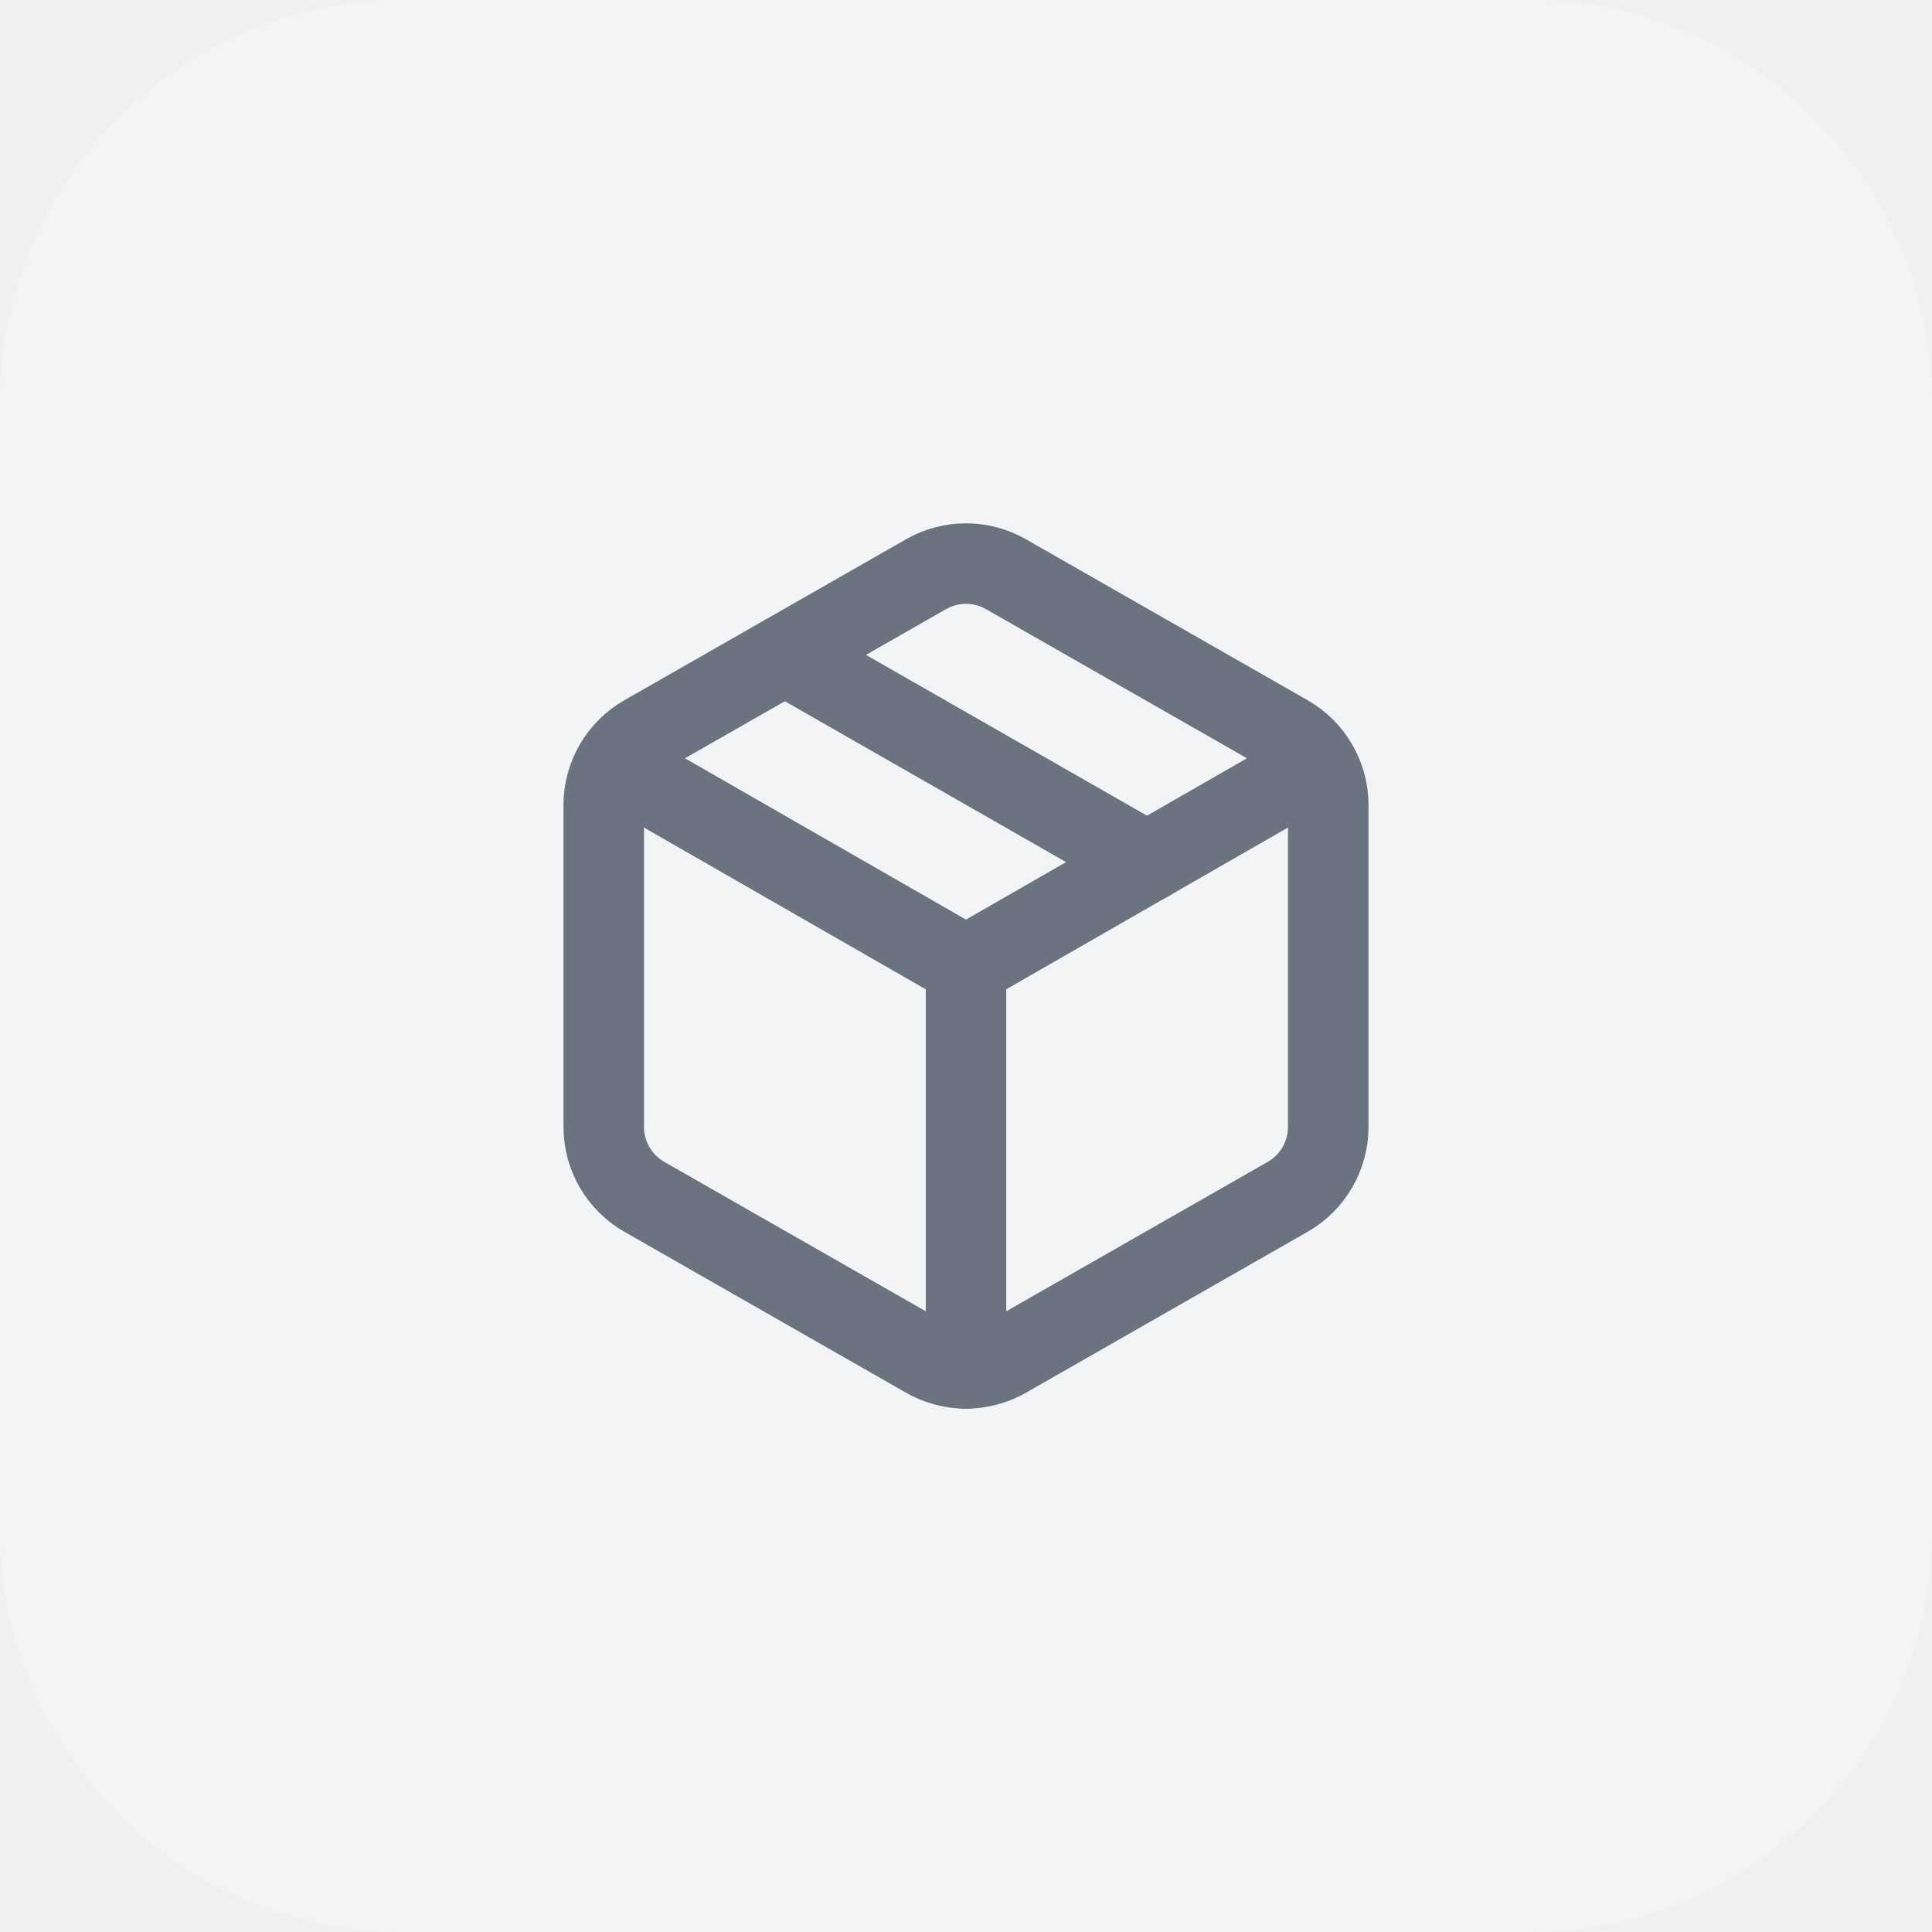
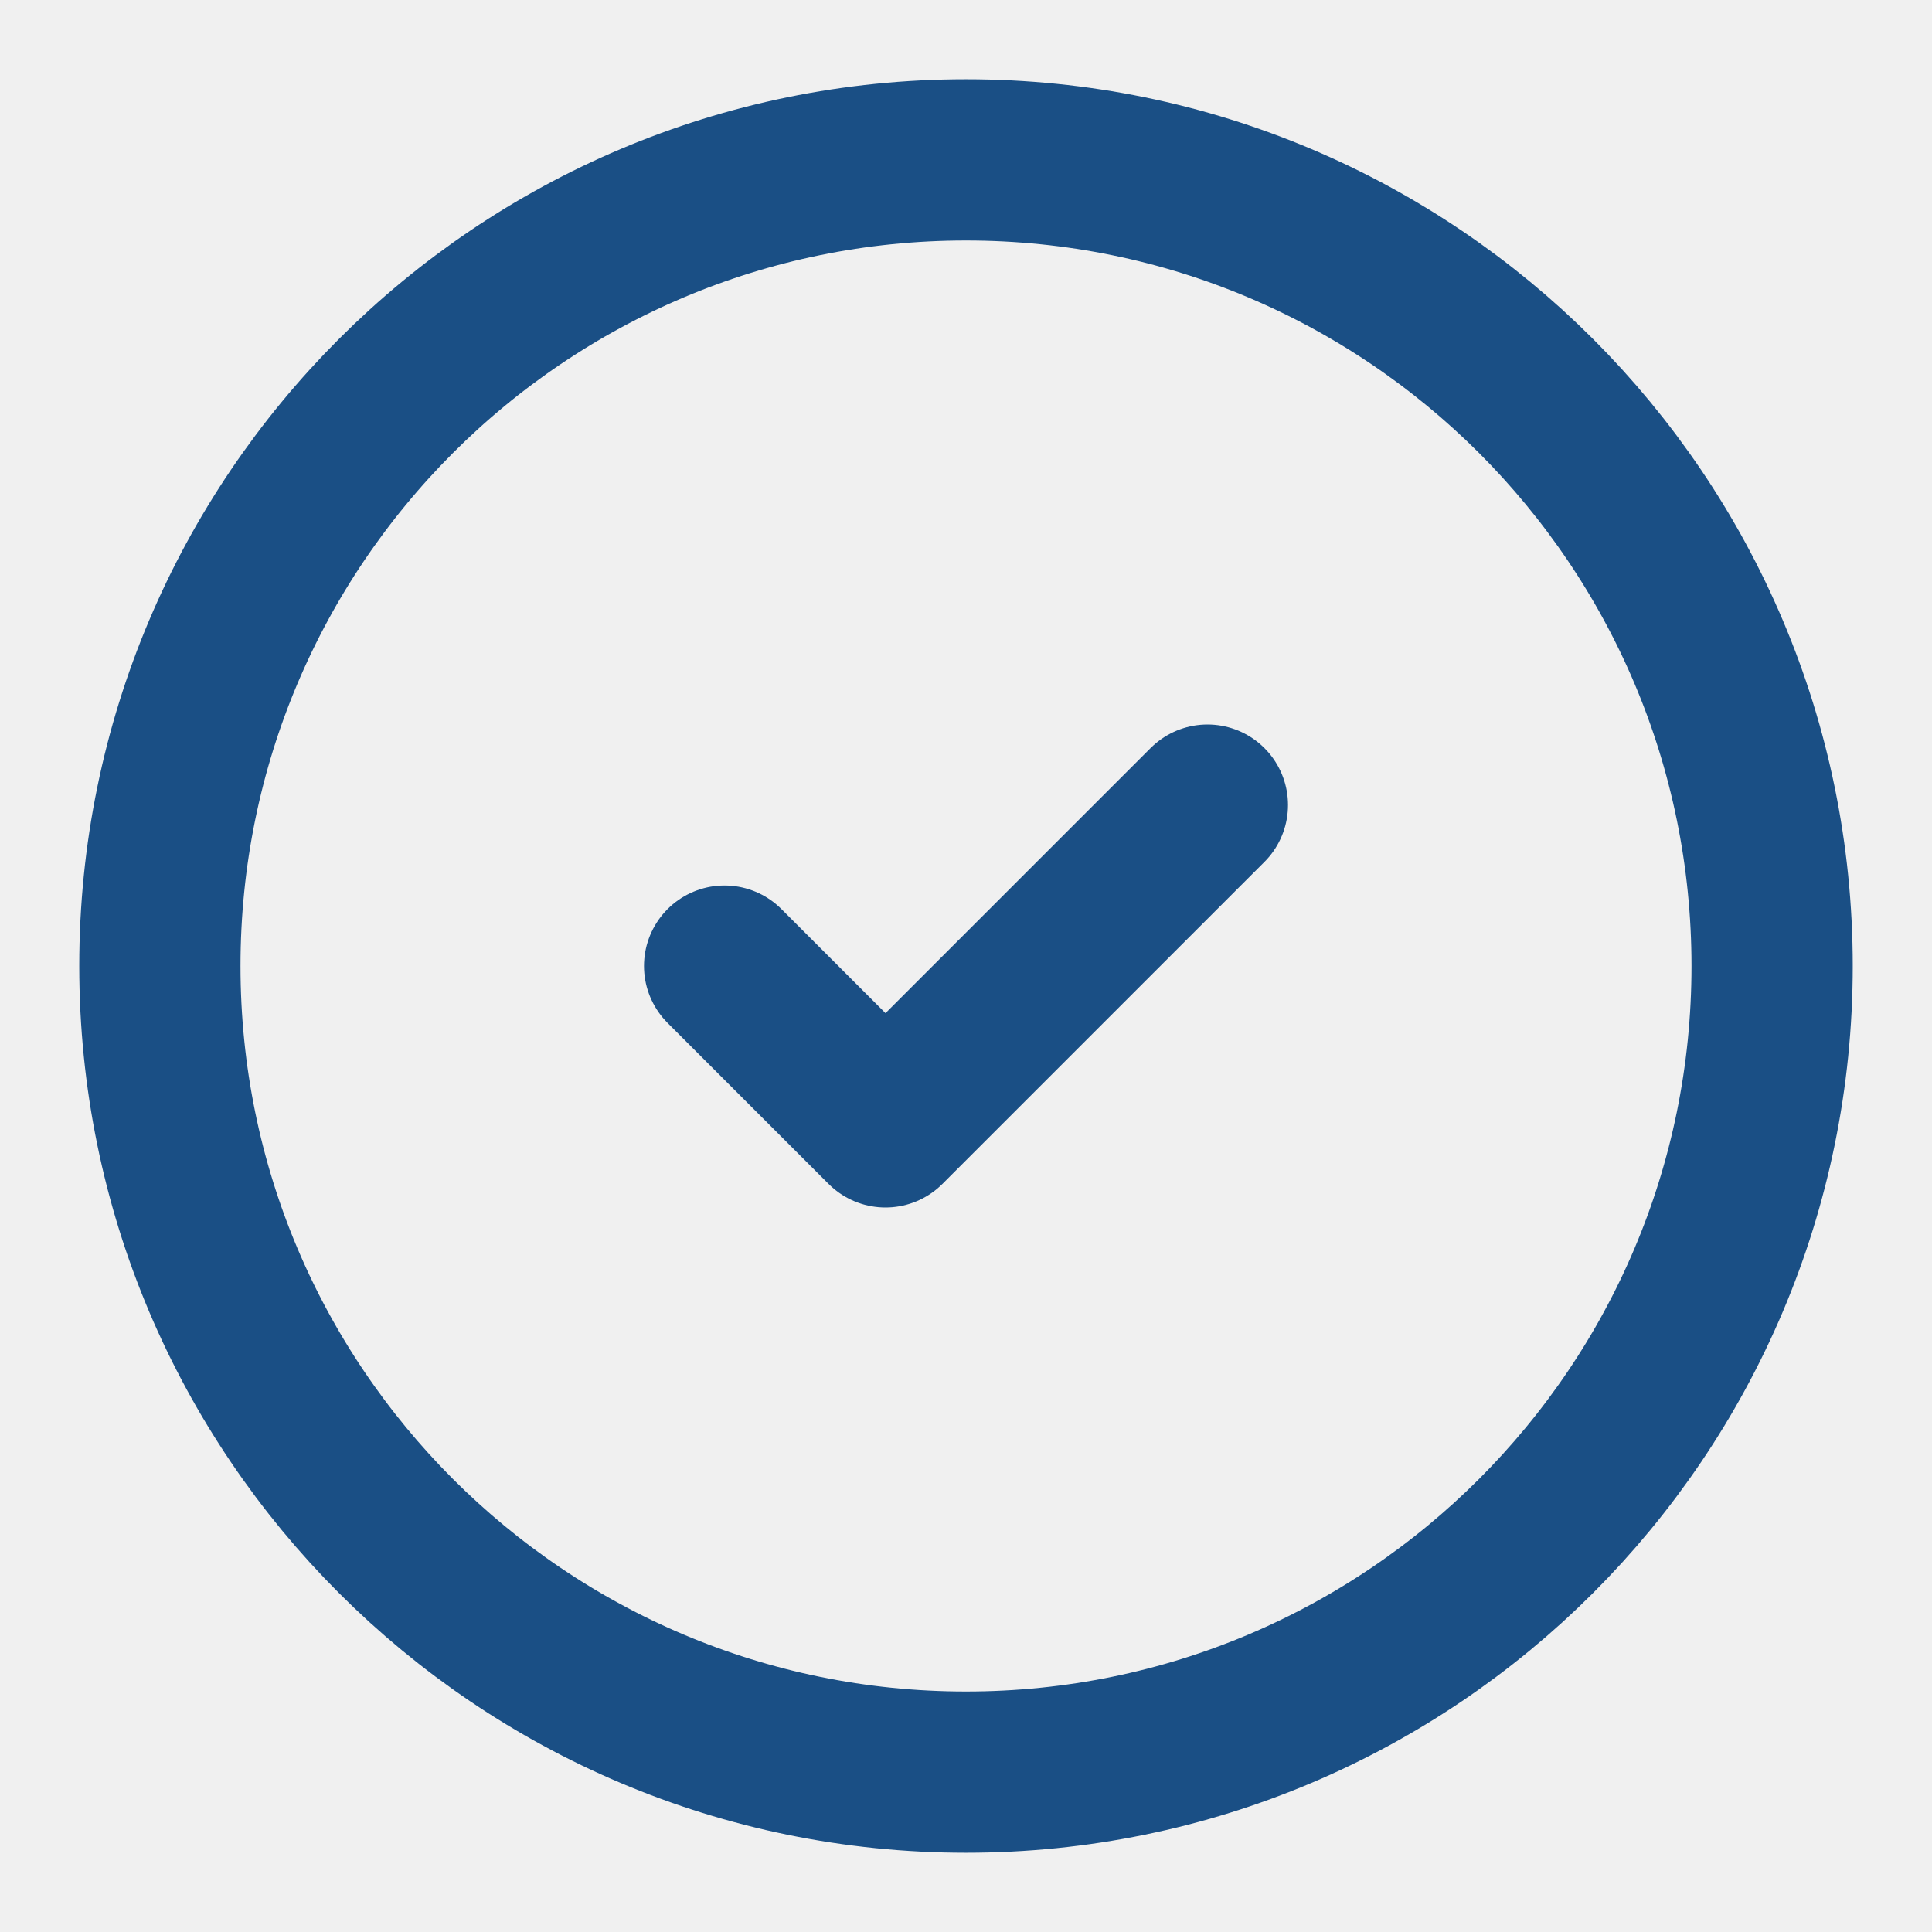
- <svg xmlns="http://www.w3.org/2000/svg" width="48" height="48" viewBox="0 0 48 48" fill="none">
-   <path d="M0 10C0 4.477 4.477 0 10 0H38C43.523 0 48 4.477 48 10V38C48 43.523 43.523 48 38 48H10C4.477 48 0 43.523 0 38V10Z" fill="#F3F4F6" />
-   <path d="M23 33.73C23.304 33.905 23.649 33.998 24 33.998C24.351 33.998 24.696 33.905 25 33.73L32 29.73C32.304 29.555 32.556 29.302 32.731 28.999C32.907 28.695 33 28.351 33 28V20C33 19.649 32.907 19.305 32.731 19.001C32.556 18.697 32.304 18.445 32 18.27L25 14.27C24.696 14.094 24.351 14.002 24 14.002C23.649 14.002 23.304 14.094 23 14.27L16 18.27C15.696 18.445 15.444 18.697 15.268 19.001C15.093 19.305 15 19.649 15 20V28C15 28.351 15.093 28.695 15.268 28.999C15.444 29.302 15.696 29.555 16 29.73L23 33.73Z" stroke="#6B7280" stroke-width="2" stroke-linecap="round" stroke-linejoin="round" />
-   <path d="M24 34V24" stroke="#6B7280" stroke-width="2" stroke-linecap="round" stroke-linejoin="round" />
-   <path d="M15.289 19L23.999 24L32.709 19" stroke="#6B7280" stroke-width="2" stroke-linecap="round" stroke-linejoin="round" />
-   <path d="M19.5 16.27L28.5 21.419" stroke="#6B7280" stroke-width="2" stroke-linecap="round" stroke-linejoin="round" />
+ <svg xmlns="http://www.w3.org/2000/svg" width="24" height="24" viewBox="0 0 24 24" fill="none">
+   <g clip-path="url(#clip0_15_165)">
+     <g clip-path="url(#clip1_15_165)">
+       <path d="M12 22.014C17.531 22.014 22.014 17.531 22.014 12C22.014 6.469 17.531 1.986 12 1.986C6.469 1.986 1.986 6.469 1.986 12C1.986 17.531 6.469 22.014 12 22.014Z" stroke="#1A4F85" stroke-width="2.003" />
+     </g>
+     <g clip-path="url(#clip2_15_165)">
+       <path d="M9 12L11 14L15 10" stroke="#1A4F85" stroke-width="2" stroke-linecap="round" stroke-linejoin="round" />
+     </g>
+   </g>
+   <defs>
+     <clipPath id="clip0_15_165">
+       <rect width="24" height="24" fill="white" />
+     </clipPath>
+     <clipPath id="clip1_15_165">
+       <rect width="22.031" height="22.031" fill="white" transform="translate(0.984375 0.984375)" />
+     </clipPath>
+     <clipPath id="clip2_15_165">
+       <rect width="8" height="6" fill="white" transform="translate(8 9)" />
+     </clipPath>
+   </defs>
</svg>
